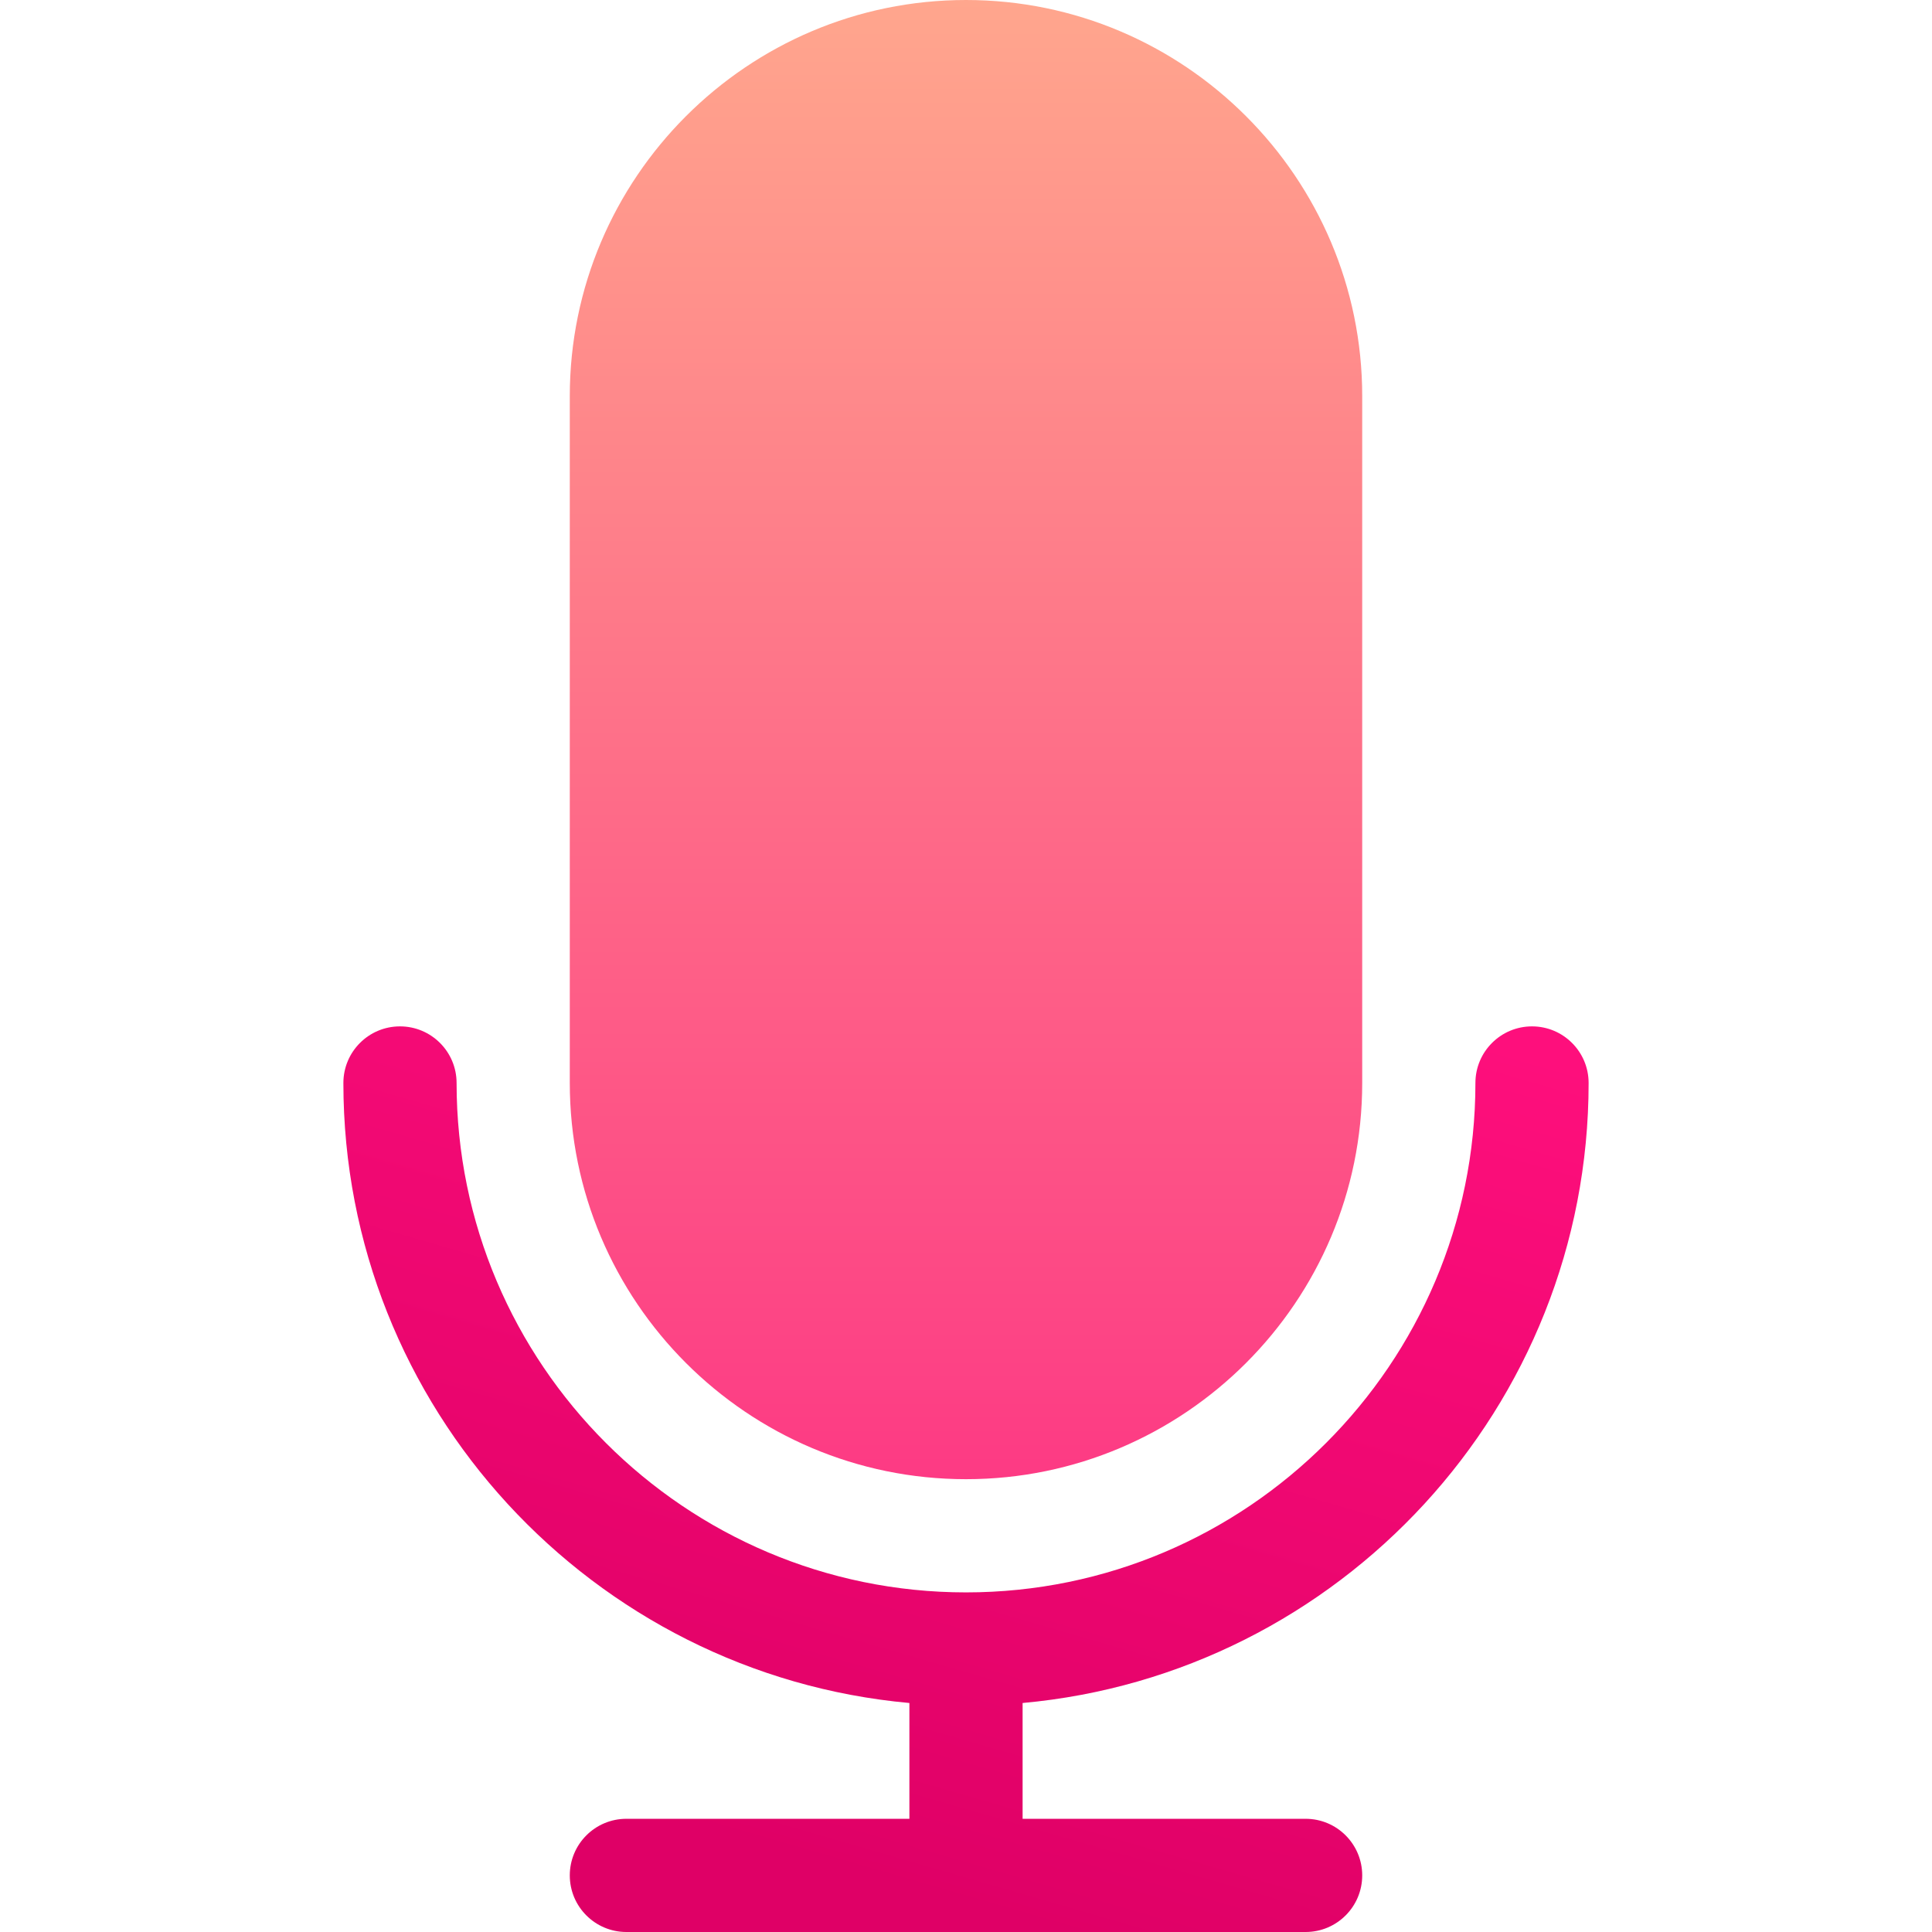
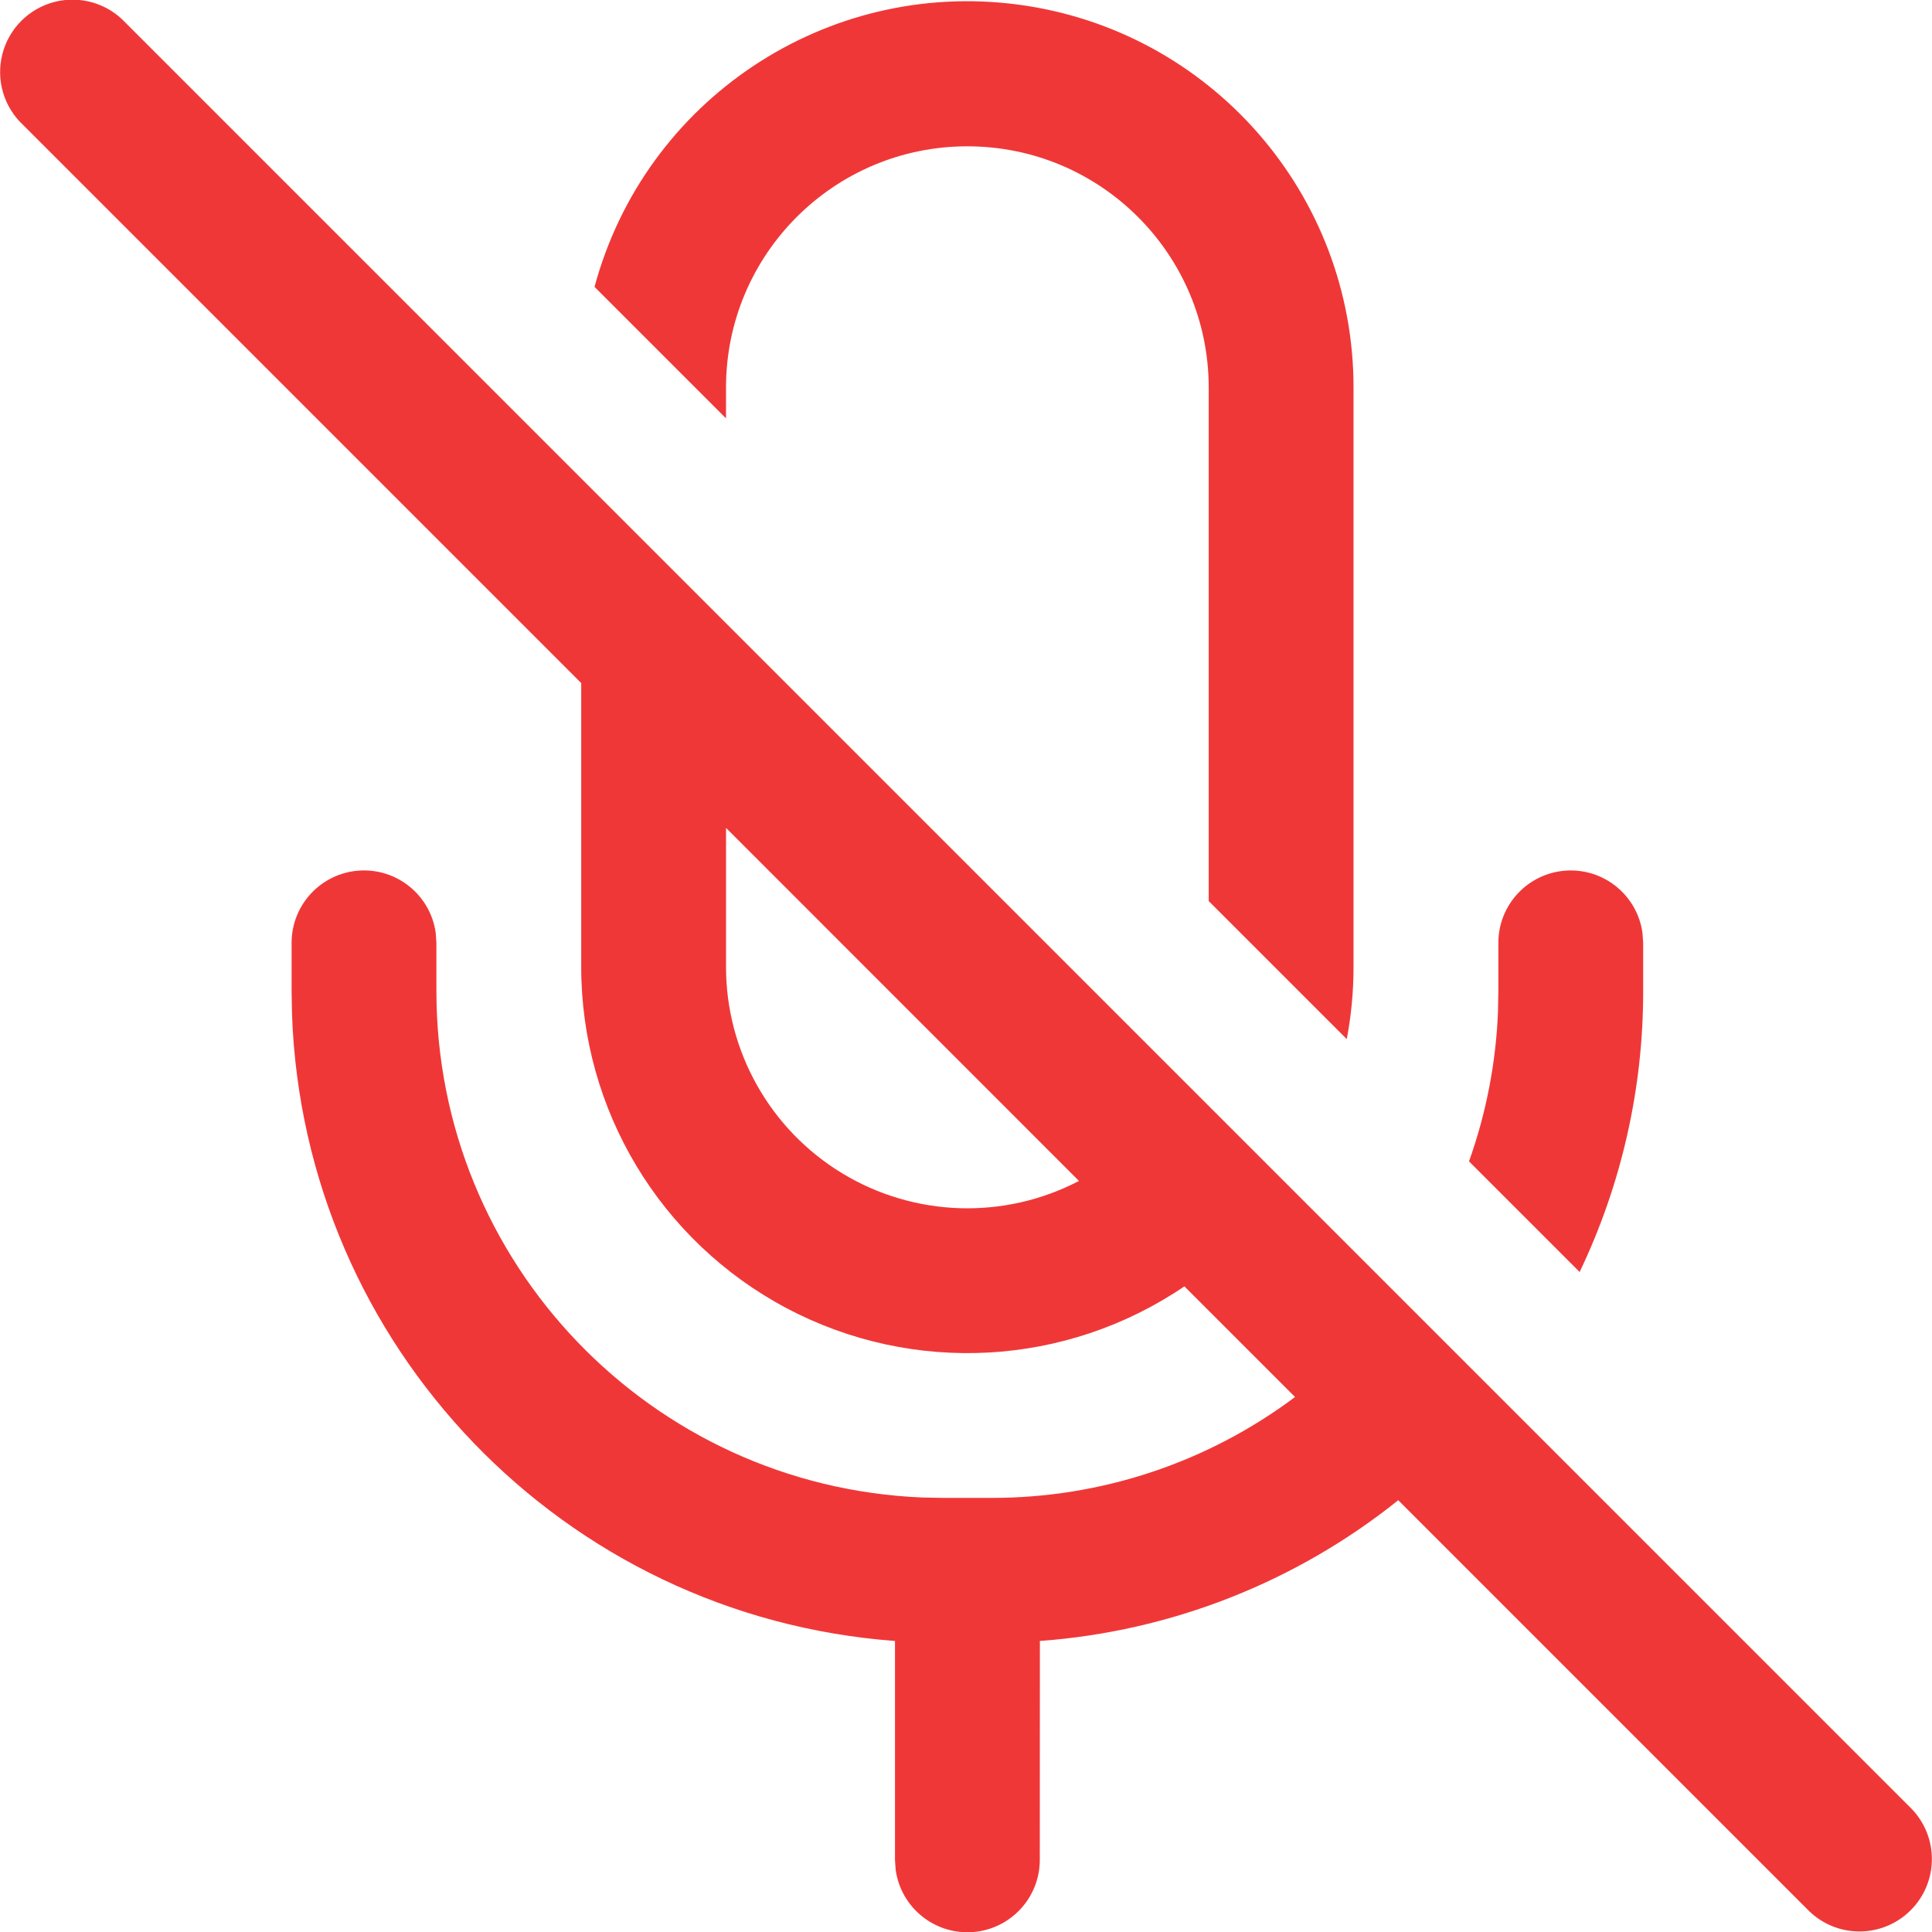
- <svg xmlns="http://www.w3.org/2000/svg" width="128" height="128" viewBox="0 0 128 128" fill="none">
-   <path d="M64 98C49.526 98 37.75 86.224 37.75 71.75V26.25C37.75 11.776 49.526 0 64 0C78.474 0 90.25 11.776 90.25 26.25V71.75C90.25 86.224 78.474 98 64 98Z" fill="url(#paint0_linear)" />
-   <path d="M105.25 71.75C105.25 69.679 103.571 68 101.5 68C99.429 68 97.75 69.679 97.75 71.75C97.75 90.36 82.61 105.5 64 105.5C45.39 105.5 30.25 90.36 30.25 71.75C30.25 69.679 28.571 68 26.5 68C24.429 68 22.75 69.679 22.75 71.75C22.75 93.231 39.256 110.927 60.25 112.828V120.5H41.5C39.429 120.5 37.75 122.179 37.75 124.25C37.75 126.321 39.429 128 41.5 128H86.5C88.571 128 90.25 126.321 90.25 124.25C90.25 122.179 88.571 120.5 86.5 120.5H67.75V112.828C88.744 110.927 105.25 93.231 105.25 71.75Z" fill="url(#paint1_linear)" />
-   <defs>
+ <svg xmlns="http://www.w3.org/2000/svg" width="128" height="128" viewBox="0 0 128 128" fill="none" version="1.1" id="svg5">
+   <defs id="defs5">
    <linearGradient id="paint0_linear" x1="64" y1="98" x2="64" y2="0" gradientUnits="userSpaceOnUse">
-       <stop stop-color="#FD3A84" />
-       <stop offset="1" stop-color="#FFA68D" />
+       <stop stop-color="#FD3A84" id="stop2" />
+       <stop offset="1" stop-color="#FFA68D" id="stop3" />
    </linearGradient>
    <linearGradient id="paint1_linear" x1="102.463" y1="69.715" x2="84.269" y2="132.53" gradientUnits="userSpaceOnUse">
-       <stop stop-color="#FE0F7C" />
-       <stop offset="1" stop-color="#DF0066" />
+       <stop stop-color="#FE0F7C" id="stop4" />
+       <stop offset="1" stop-color="#DF0066" id="stop5" />
    </linearGradient>
  </defs>
+   <path d="M 8.317,1.507 A 4.797,4.797 0 1 0 1.538,8.287 L 38.507,45.256 v 18.804 a 25.584,25.584 0 0 0 39.962,21.165 l 7.33,7.33 A 33.432,33.432 0 0 1 65.69,99.239 H 62.492 l -1.382,-0.026 A 33.579,33.579 0 0 1 28.913,65.66 v -3.198 l -0.045,-0.652 a 4.797,4.797 0 0 0 -9.549,0.652 v 3.198 l 0.026,1.509 a 43.173,43.173 0 0 0 39.95,41.549 v 14.506 l 0.045,0.652 a 4.797,4.797 0 0 0 9.549,-0.652 l 0.006,-14.506 a 42.969,42.969 0 0 0 23.742,-9.325 l 27.222,27.222 a 4.797,4.797 0 0 0 6.786,-6.78 z M 71.485,78.241 A 15.99,15.99 0 0 1 48.101,64.061 v -9.21 z m 8.596,-52.556 v 34.014 l 9.146,9.146 c 0.294,-1.548 0.448,-3.147 0.448,-4.784 V 25.684 A 25.584,25.584 0 0 0 39.389,19.007 l 8.711,8.711 v -2.034 a 15.99,15.99 0 0 1 31.98,0 z m 17.244,51.258 7.33,7.33 a 43.013,43.013 0 0 0 4.209,-18.612 v -3.198 l -0.045,-0.652 a 4.797,4.797 0 0 0 -9.549,0.652 v 3.198 l -0.025,1.382 a 33.47,33.47 0 0 1 -1.919,9.901 z" fill="#212121" id="path1-3" style="stroke-width:6.396;fill:#f03737;fill-opacity:1" />
</svg>
